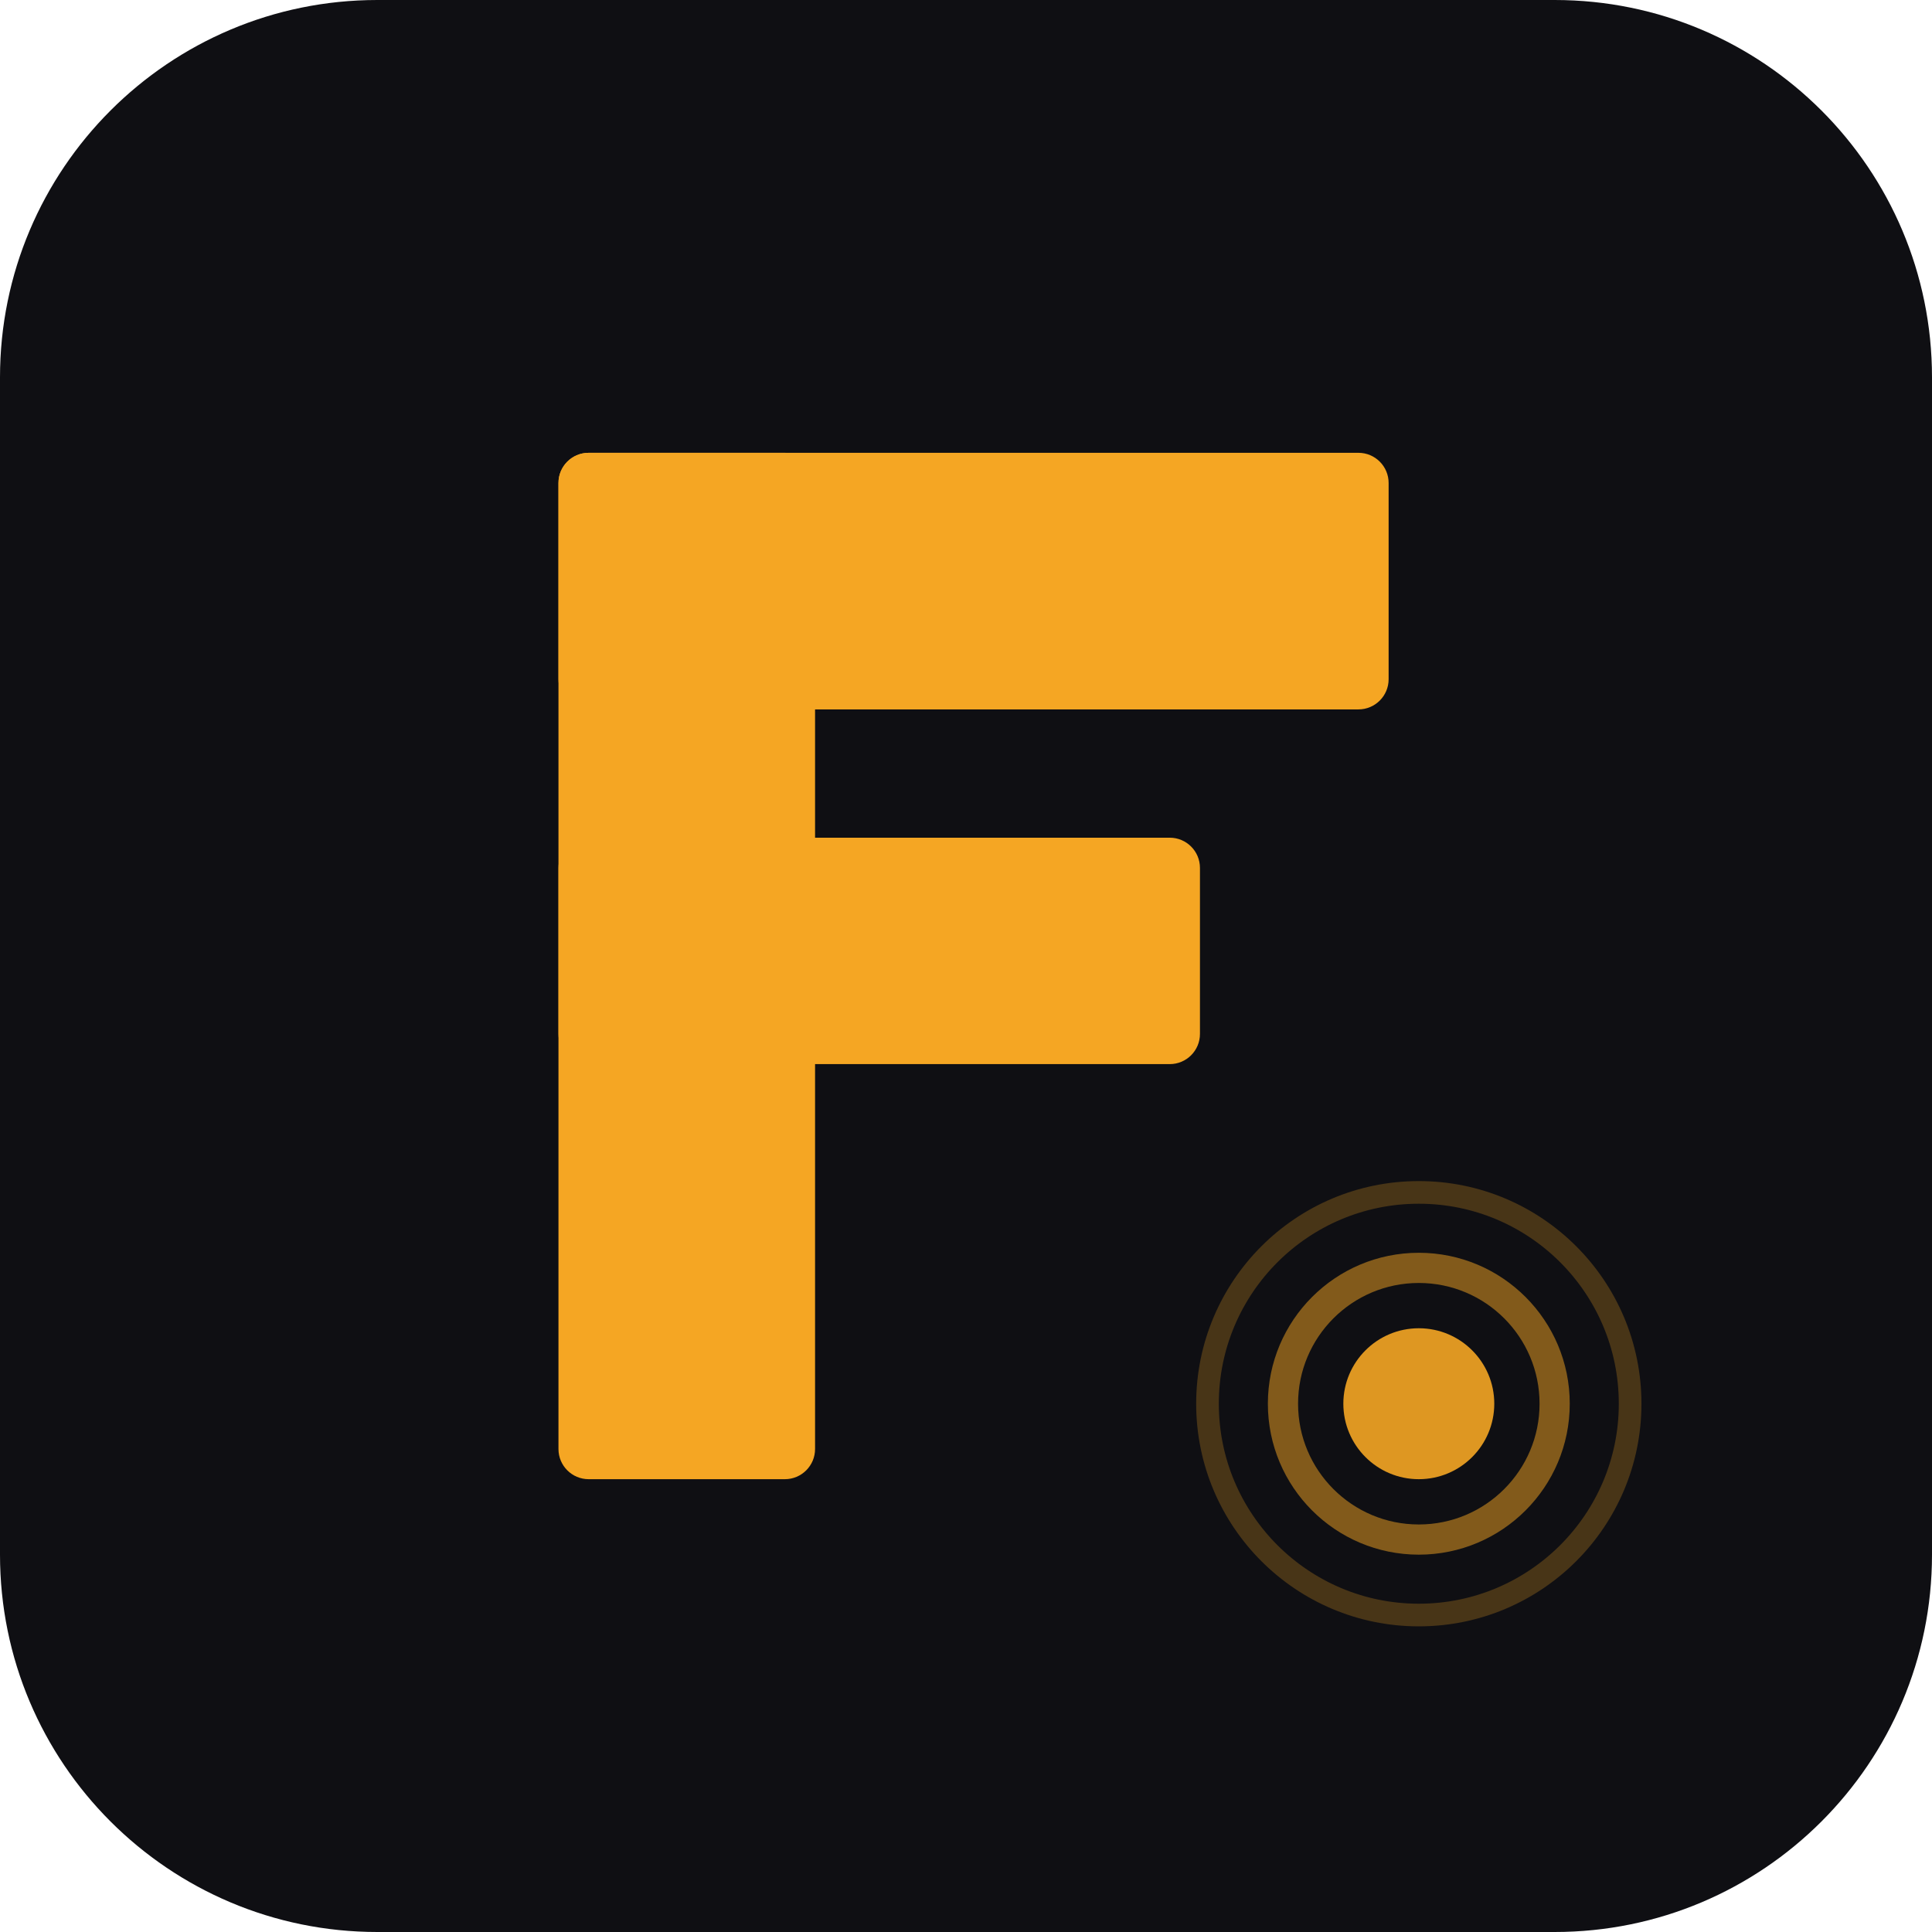
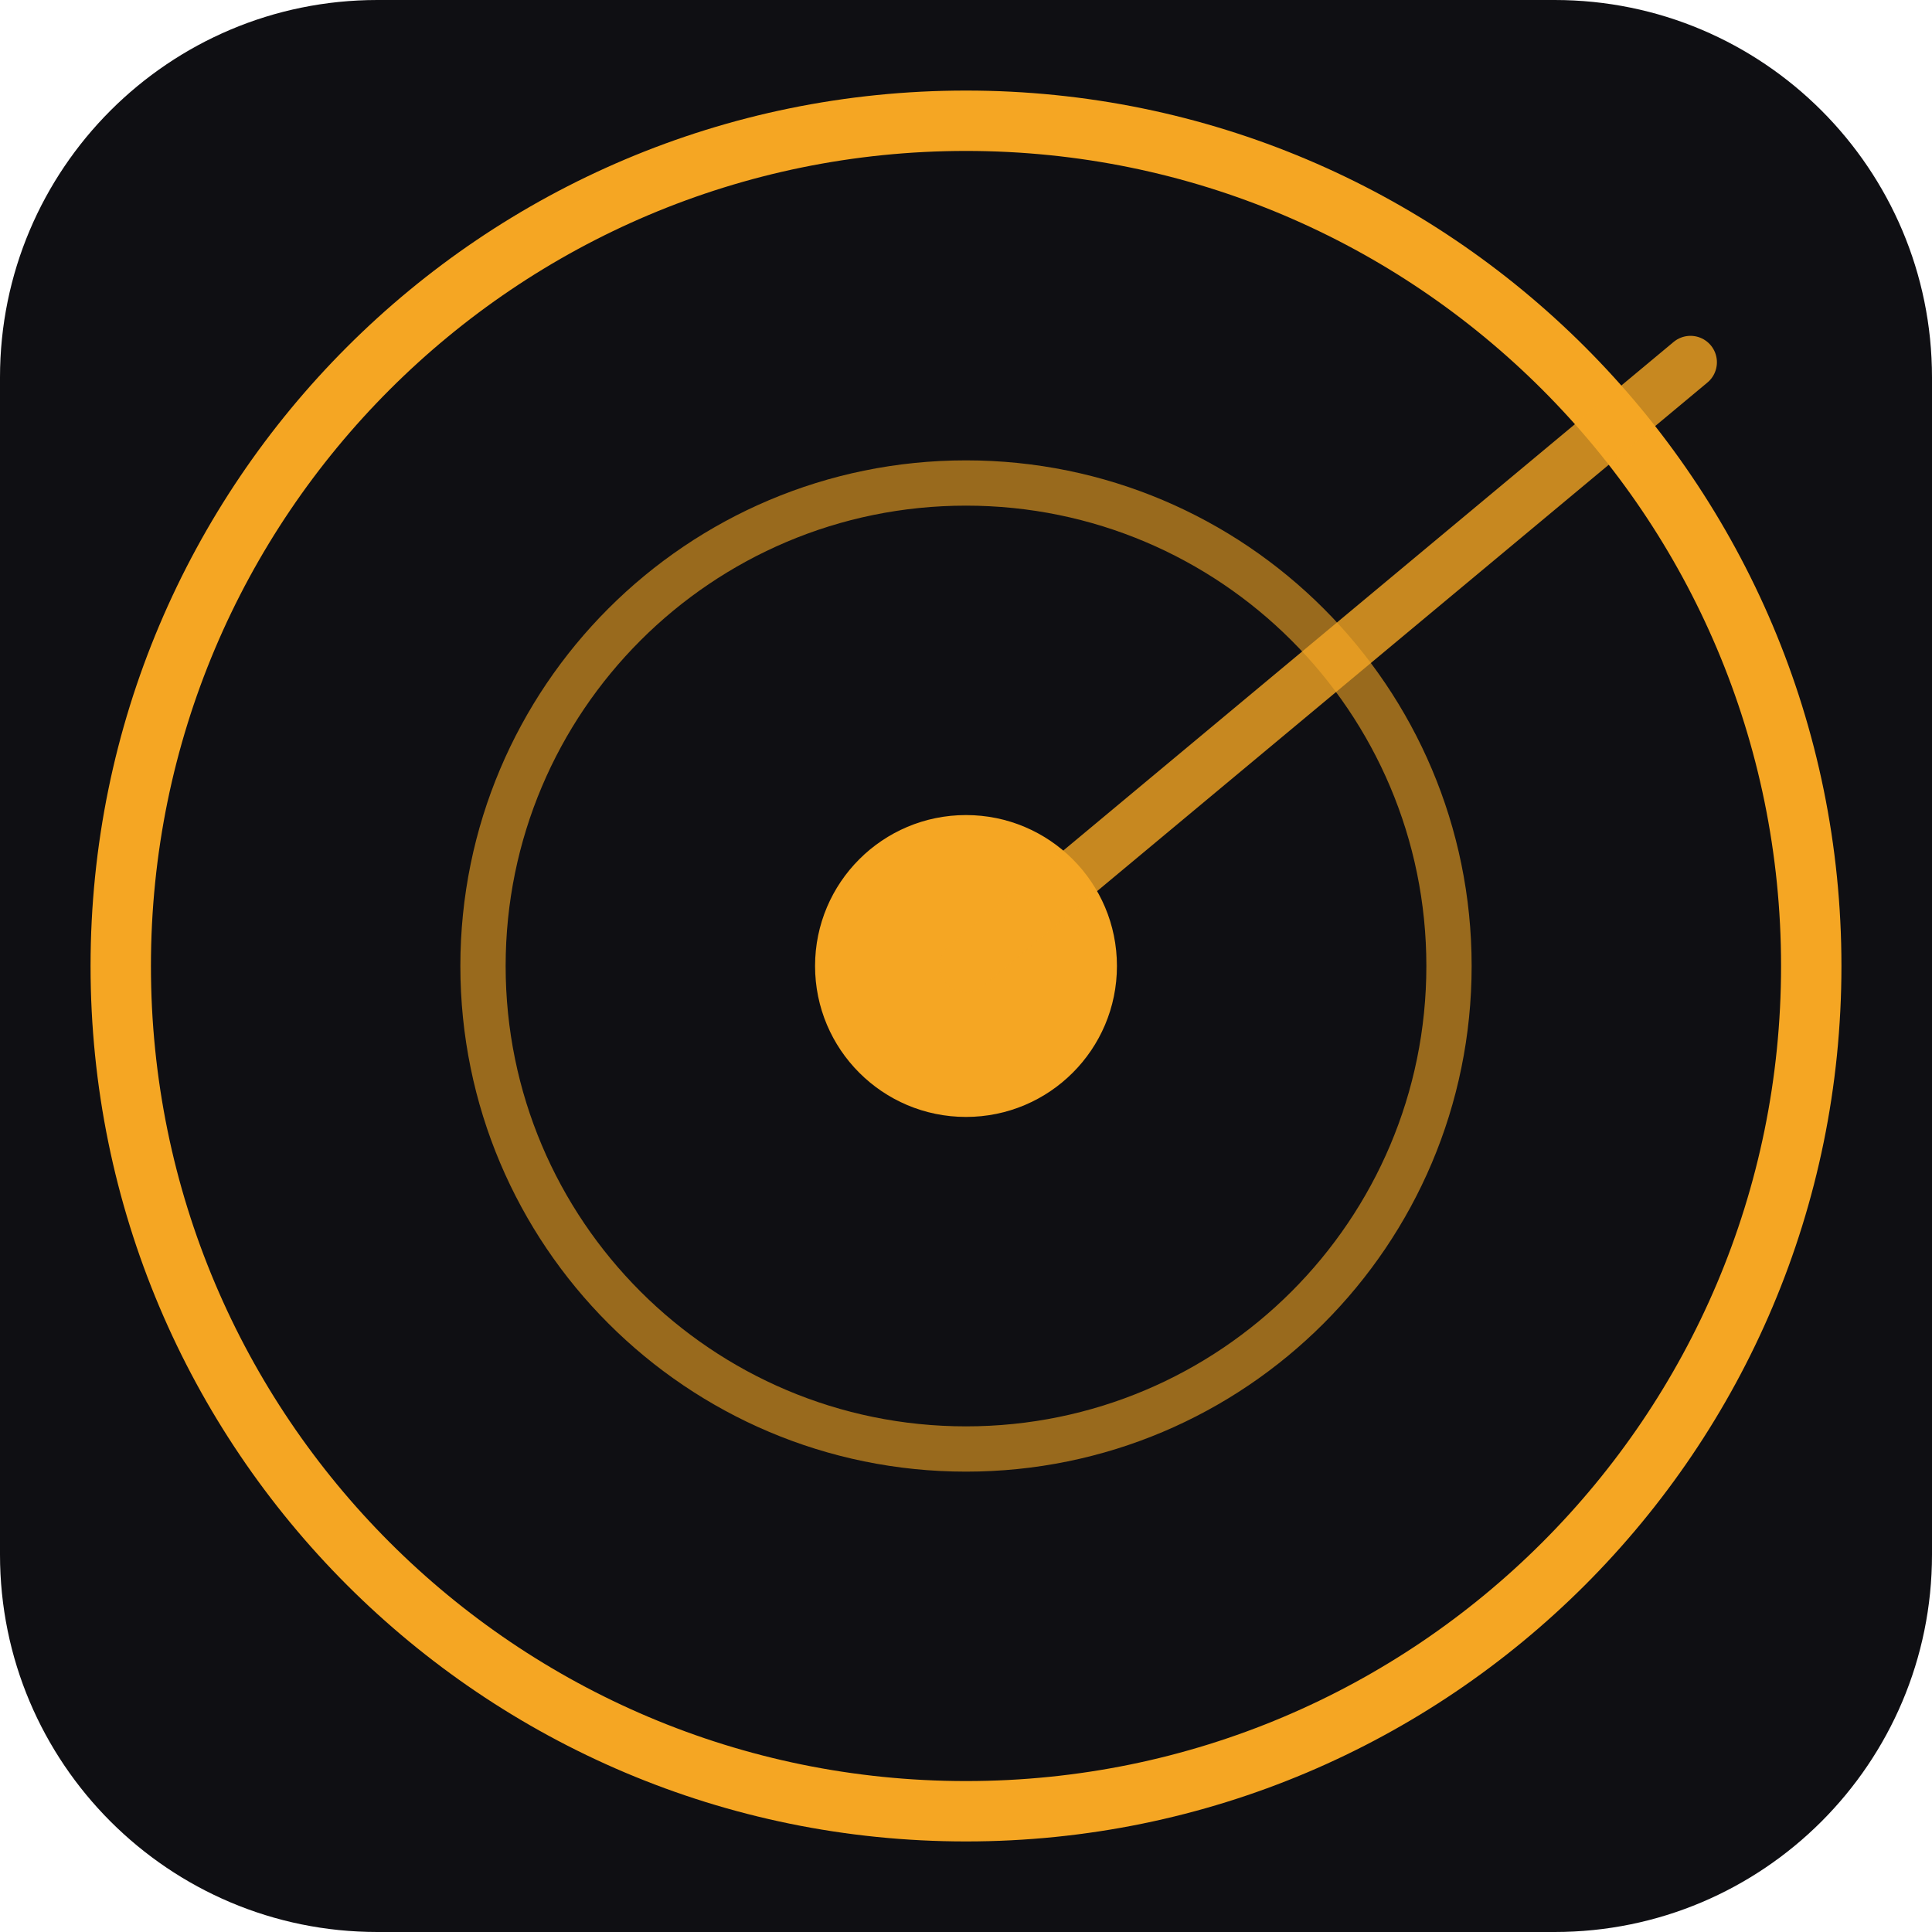
<svg xmlns="http://www.w3.org/2000/svg" viewBox="0 0 512 512">
  <rect width="512" height="512" rx="100" fill="#0f0f13" />
-   <rect x="148" y="120" width="68" height="272" rx="8" fill="#f5a623" />
-   <rect x="148" y="120" width="220" height="68" rx="8" fill="#f5a623" />
-   <rect x="148" y="222" width="170" height="60" rx="8" fill="#f5a623" />
-   <circle cx="376" cy="372" r="20" fill="#f5a623" opacity="0.9" />
-   <circle cx="376" cy="372" r="36" fill="none" stroke="#f5a623" stroke-width="8" opacity="0.5" />
-   <circle cx="376" cy="372" r="56" fill="none" stroke="#f5a623" stroke-width="6" opacity="0.25" />
+   <circle cx="256" cy="256" r="224" fill="none" stroke="#f5a623" stroke-width="16" />
+   <circle cx="256" cy="256" r="128" fill="none" stroke="#f5a623" stroke-width="12" opacity="0.6" />
+   <circle cx="256" cy="256" r="40" fill="#f5a623" />
+   <line x1="256" y1="256" x2="448" y2="96" stroke="#f5a623" stroke-width="14" opacity="0.8" stroke-linecap="round" />
</svg>
